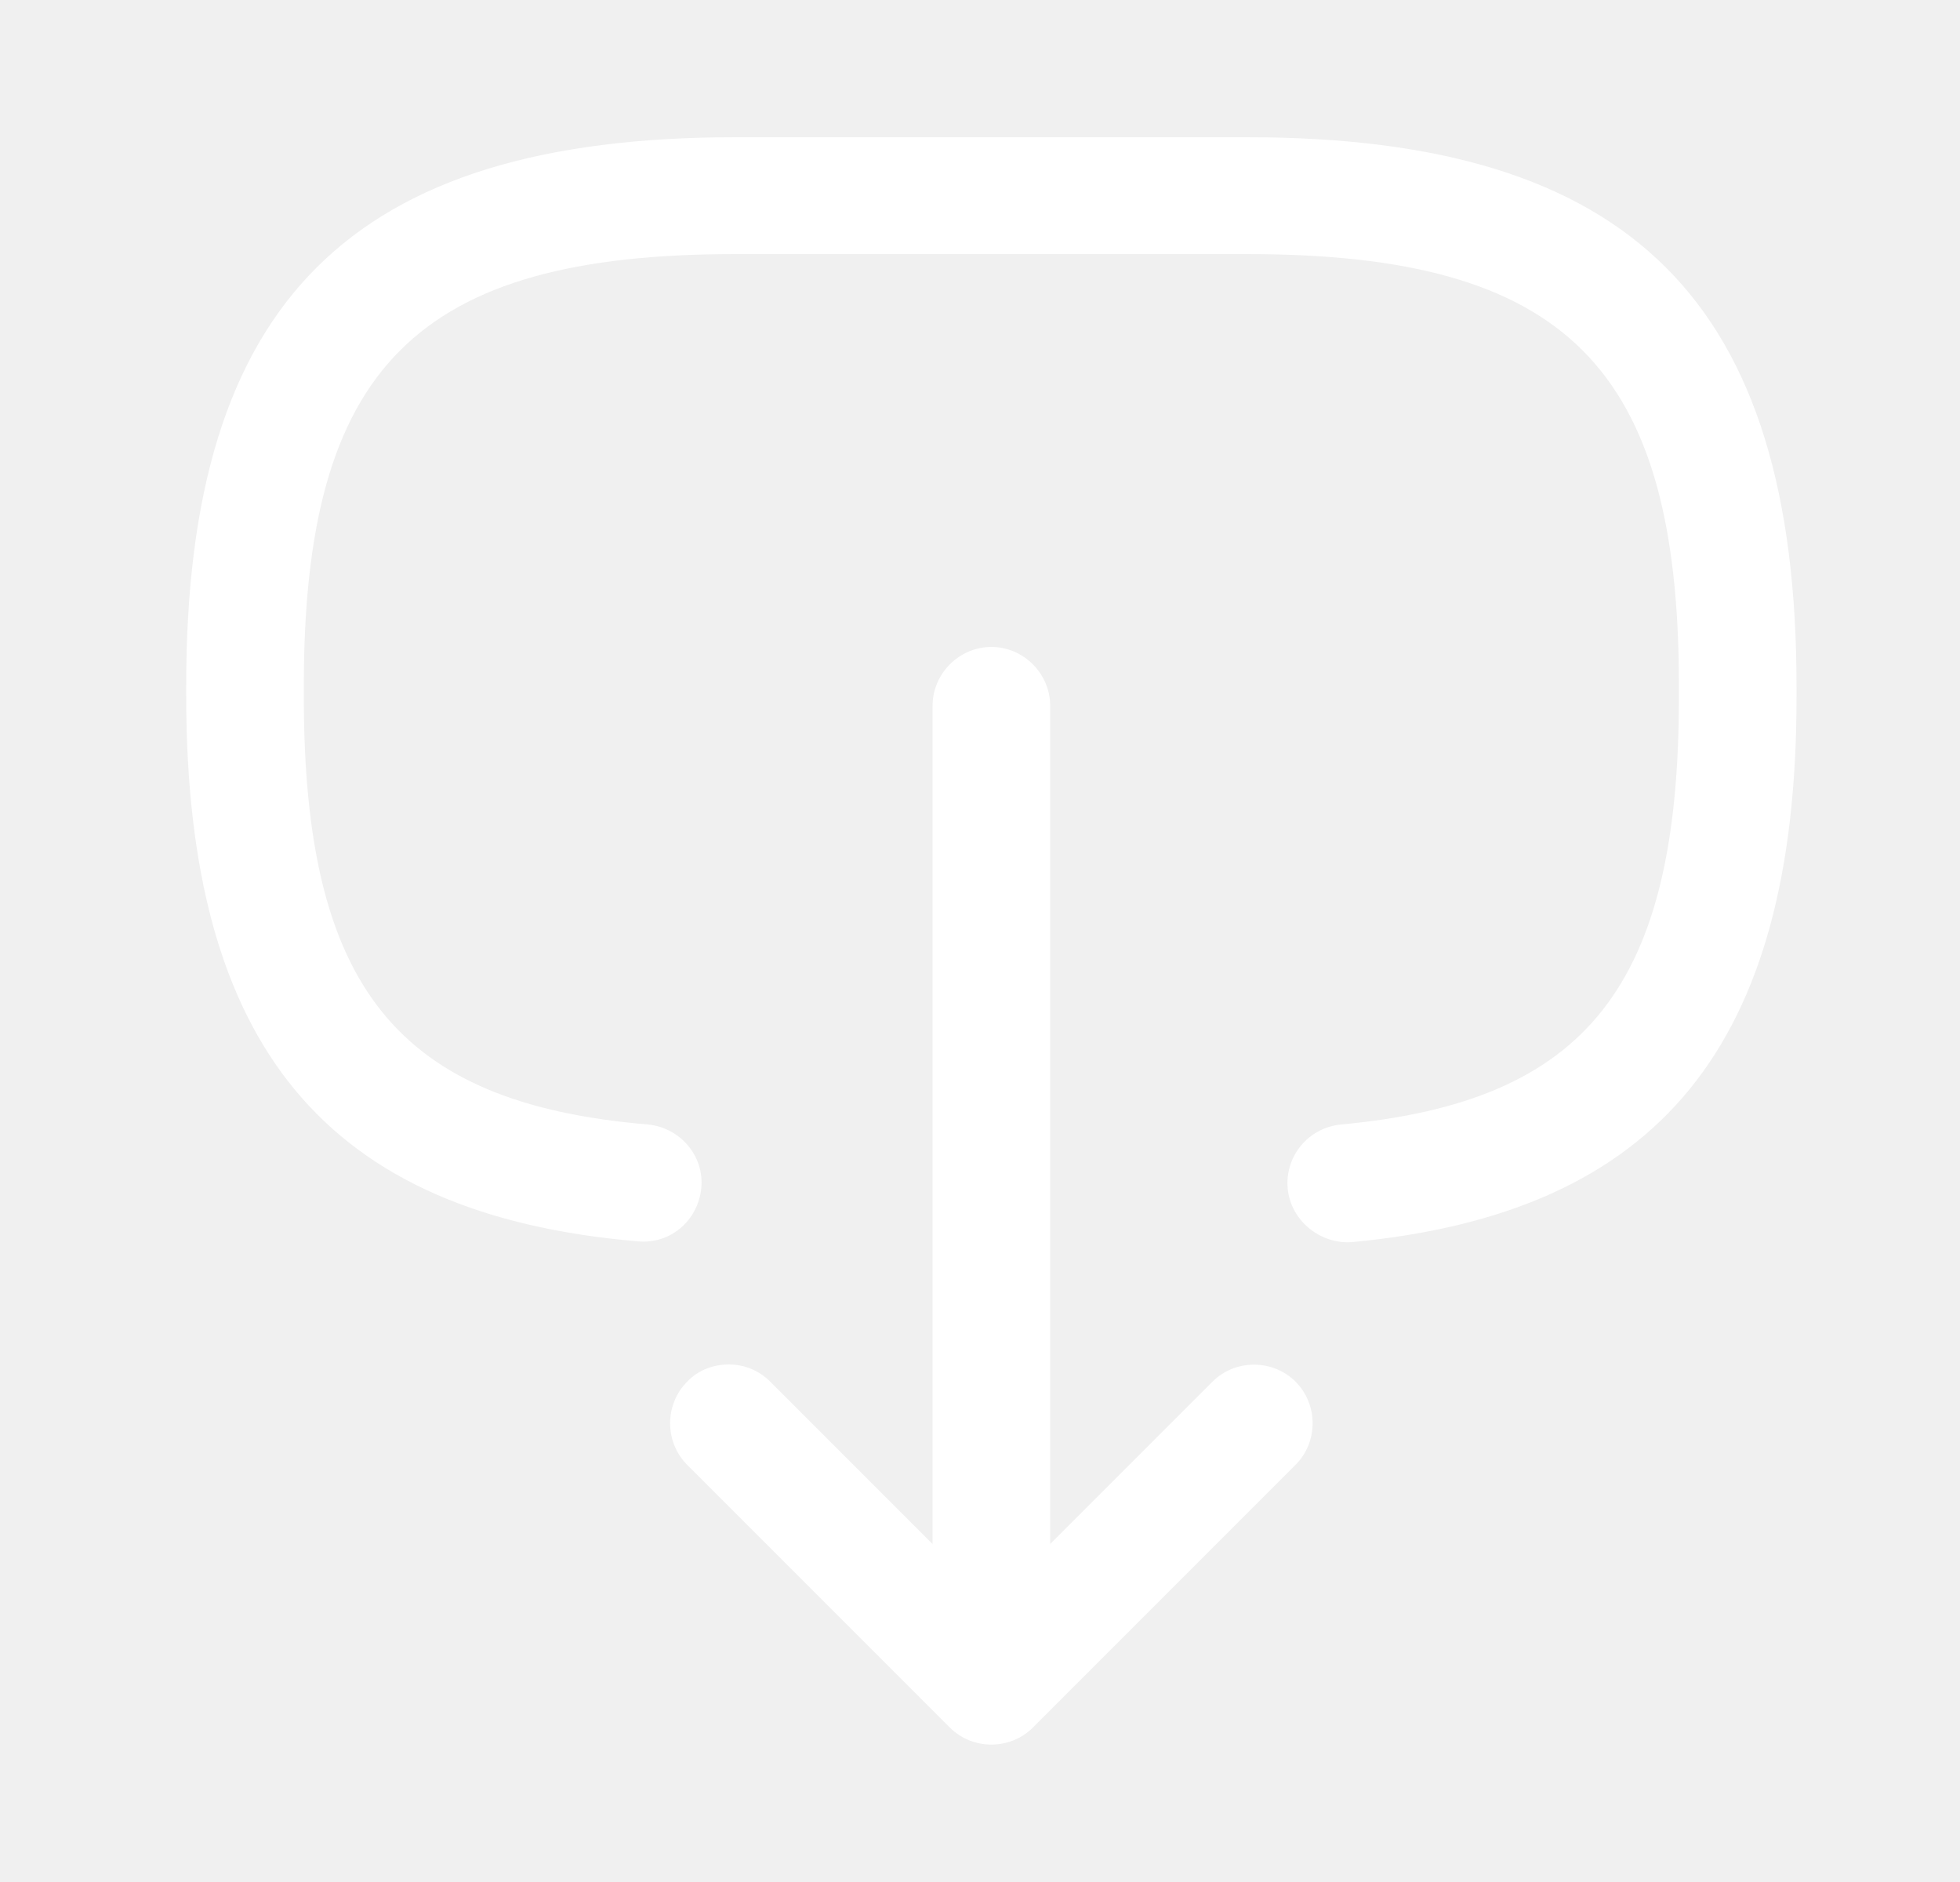
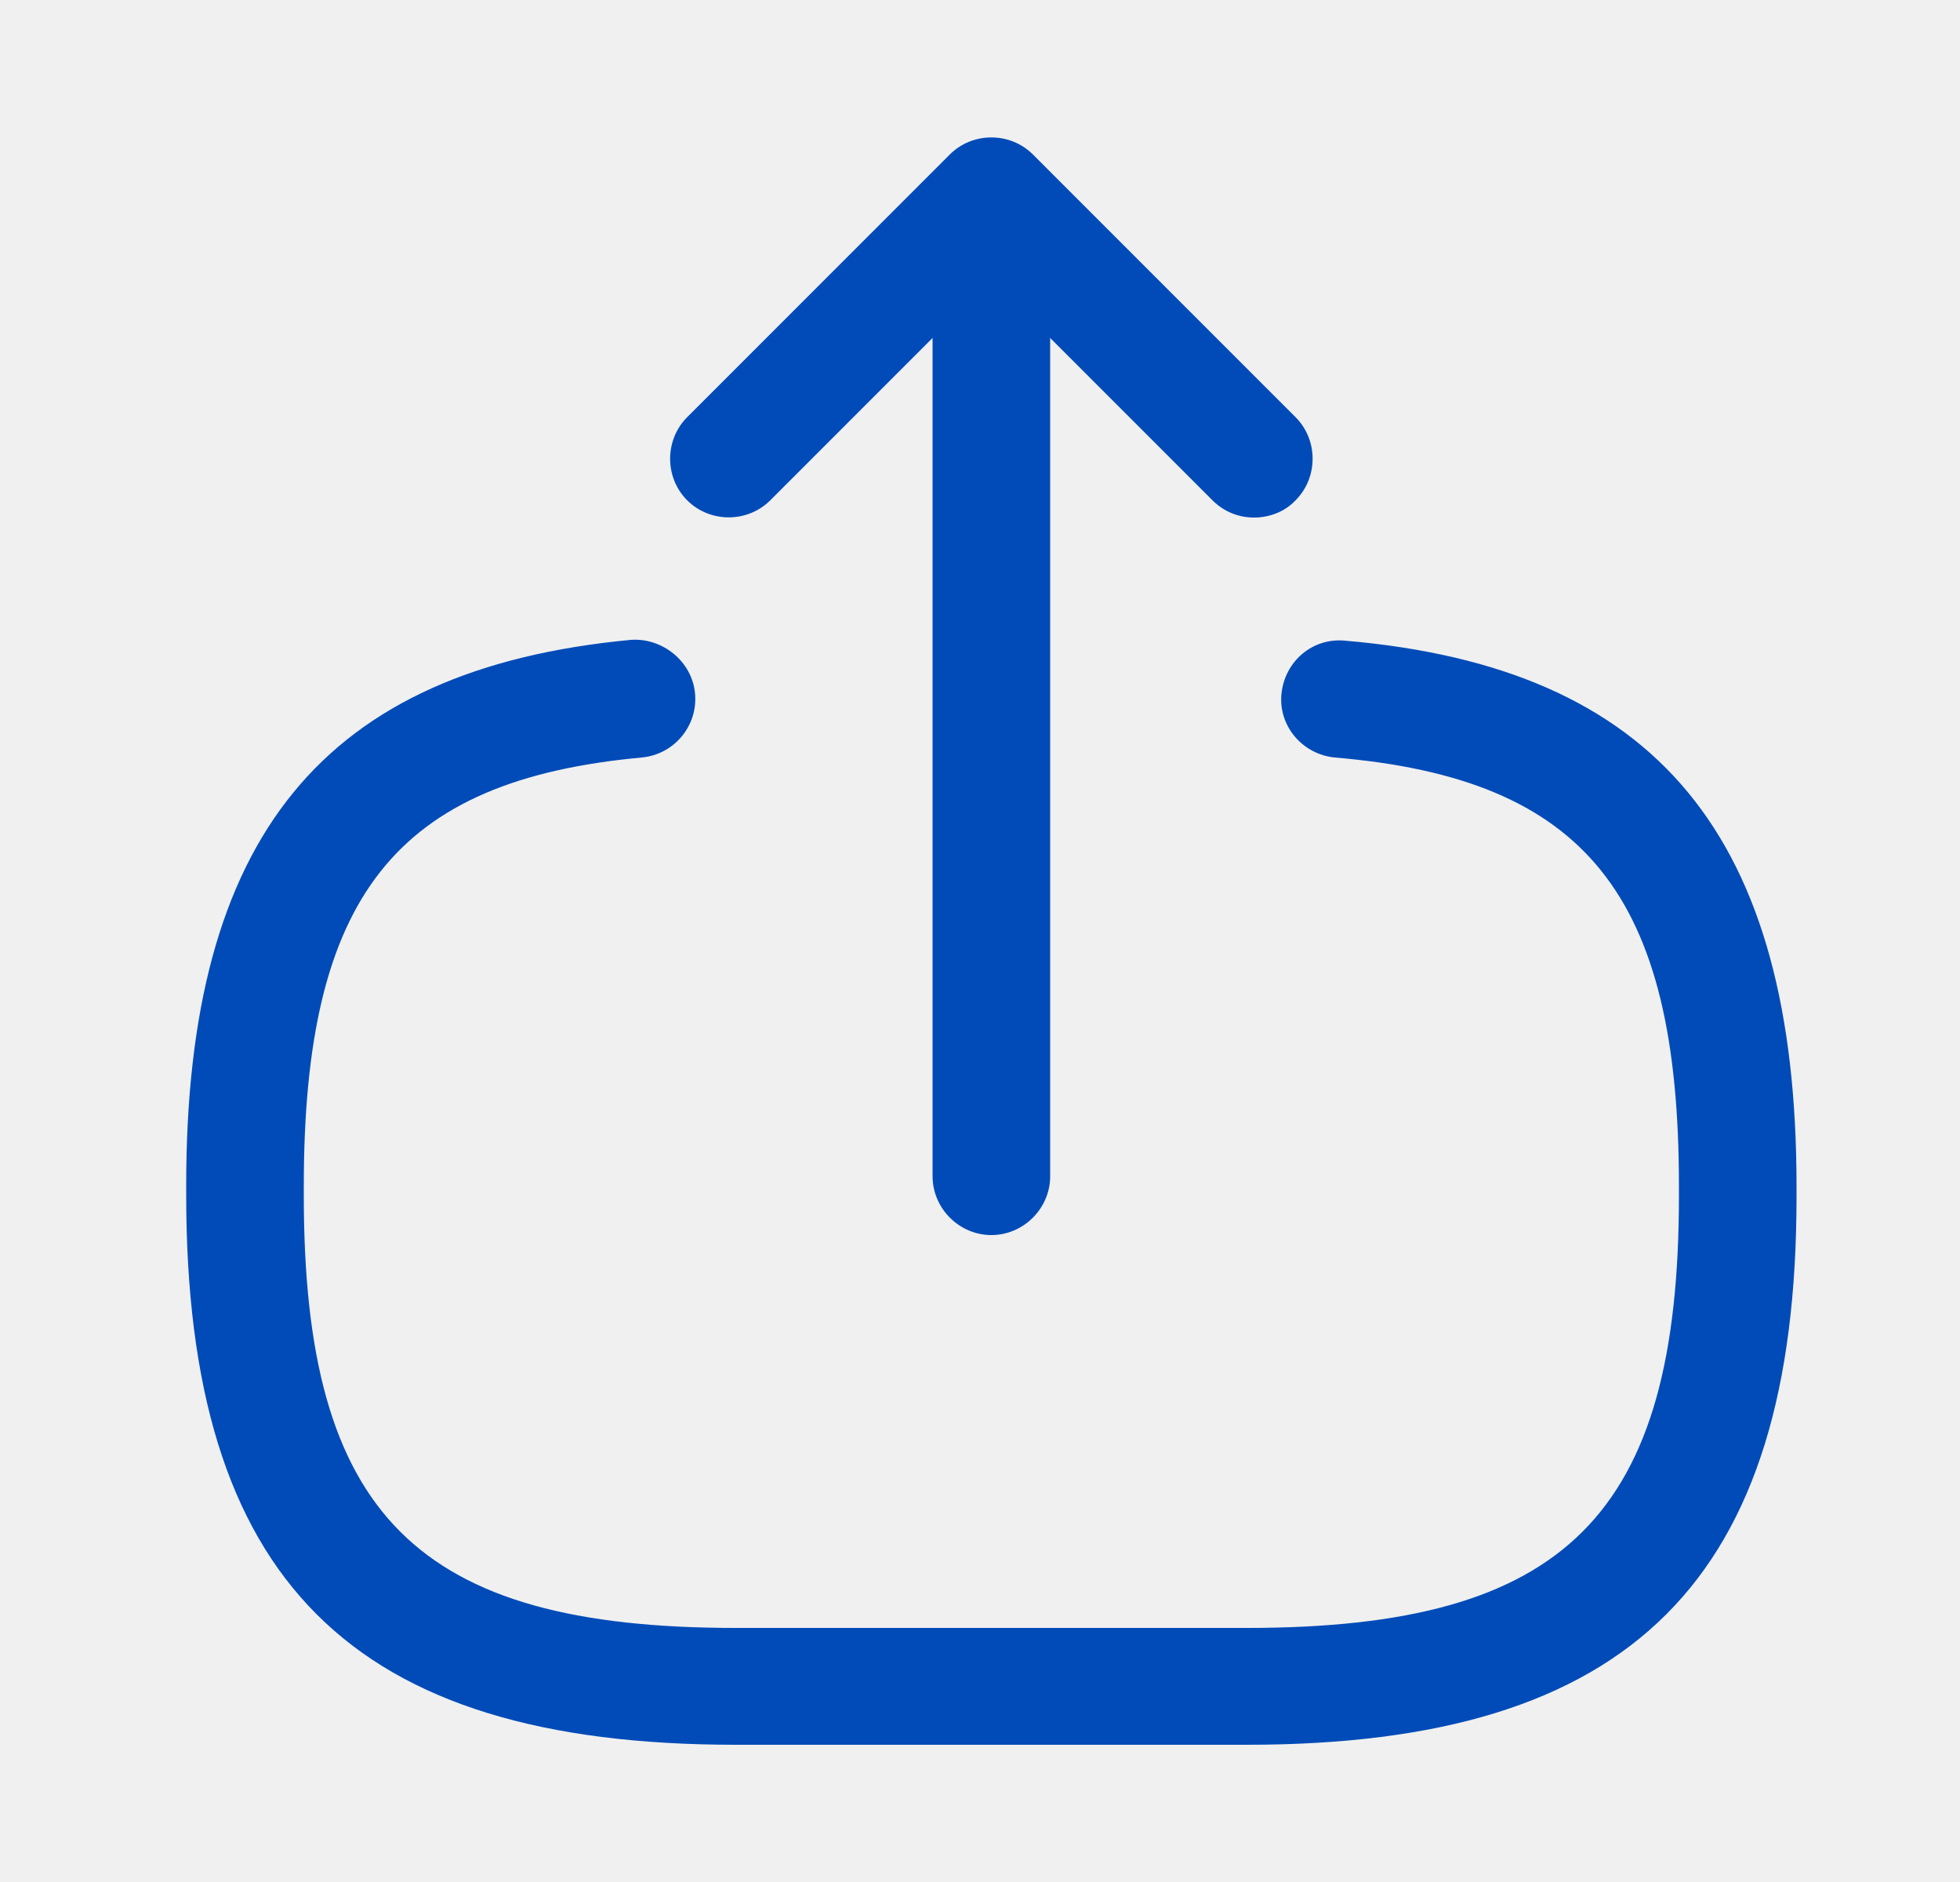
<svg xmlns="http://www.w3.org/2000/svg" width="25" height="24" viewBox="0 0 25 24" fill="none">
-   <path d="M9.385 1.75L15.905 1.75C20.815 1.75 22.915 3.85 22.915 8.76V8.89C22.915 13.33 21.165 15.47 17.245 15.84C16.845 15.87 16.465 15.57 16.425 15.16C16.385 14.75 16.685 14.38 17.105 14.34C20.245 14.05 21.415 12.57 21.415 8.88V8.75C21.415 4.68 19.975 3.24 15.905 3.24L9.385 3.24C5.315 3.24 3.875 4.68 3.875 8.75V8.88C3.875 12.59 5.065 14.07 8.265 14.34C8.675 14.38 8.985 14.74 8.945 15.15C8.905 15.56 8.555 15.87 8.135 15.83C4.155 15.49 2.375 13.34 2.375 8.87V8.74C2.375 3.85 4.475 1.75 9.385 1.75Z" fill="white" />
-   <path d="M12.645 8.25C13.055 8.25 13.395 8.59 13.395 9L13.395 20.38C13.395 20.79 13.055 21.13 12.645 21.13C12.235 21.13 11.895 20.79 11.895 20.38L11.895 9C11.895 8.59 12.235 8.25 12.645 8.25Z" fill="white" />
-   <path d="M9.295 17.4C9.485 17.4 9.675 17.47 9.825 17.62L12.645 20.44L15.465 17.62C15.755 17.33 16.235 17.33 16.525 17.62C16.815 17.91 16.815 18.39 16.525 18.68L13.175 22.03C12.885 22.32 12.405 22.32 12.115 22.03L8.765 18.68C8.475 18.39 8.475 17.91 8.765 17.62C8.905 17.47 9.105 17.4 9.295 17.4Z" fill="white" />
+   <path d="M15.905 22.25H9.385C4.475 22.25 2.375 20.15 2.375 15.24V15.11C2.375 10.67 4.125 8.53 8.045 8.16C8.445 8.13 8.825 8.43 8.865 8.84C8.905 9.25 8.605 9.62 8.185 9.66C5.045 9.95 3.875 11.43 3.875 15.12V15.25C3.875 19.32 5.315 20.76 9.385 20.76H15.905C19.975 20.76 21.415 19.32 21.415 15.25V15.12C21.415 11.41 20.225 9.93 17.025 9.66C16.615 9.62 16.305 9.26 16.345 8.85C16.385 8.44 16.735 8.13 17.155 8.17C21.135 8.51 22.915 10.66 22.915 15.13V15.26C22.915 20.15 20.815 22.25 15.905 22.25Z" fill="#004BB8" />
+   <path d="M12.645 15.75C12.235 15.75 11.895 15.41 11.895 15V3.62C11.895 3.21 12.235 2.87 12.645 2.87C13.055 2.87 13.395 3.21 13.395 3.62V15C13.395 15.41 13.055 15.75 12.645 15.75Z" fill="#004BB8" />
+   <path d="M15.995 6.6C15.805 6.6 15.615 6.53 15.465 6.38L12.645 3.56L9.825 6.38C9.535 6.67 9.055 6.67 8.765 6.38C8.475 6.09 8.475 5.61 8.765 5.32L12.115 1.97C12.405 1.68 12.885 1.68 13.175 1.97L16.525 5.32C16.815 5.61 16.815 6.09 16.525 6.38C16.385 6.53 16.185 6.6 15.995 6.6Z" fill="#004BB8" />
</svg>
